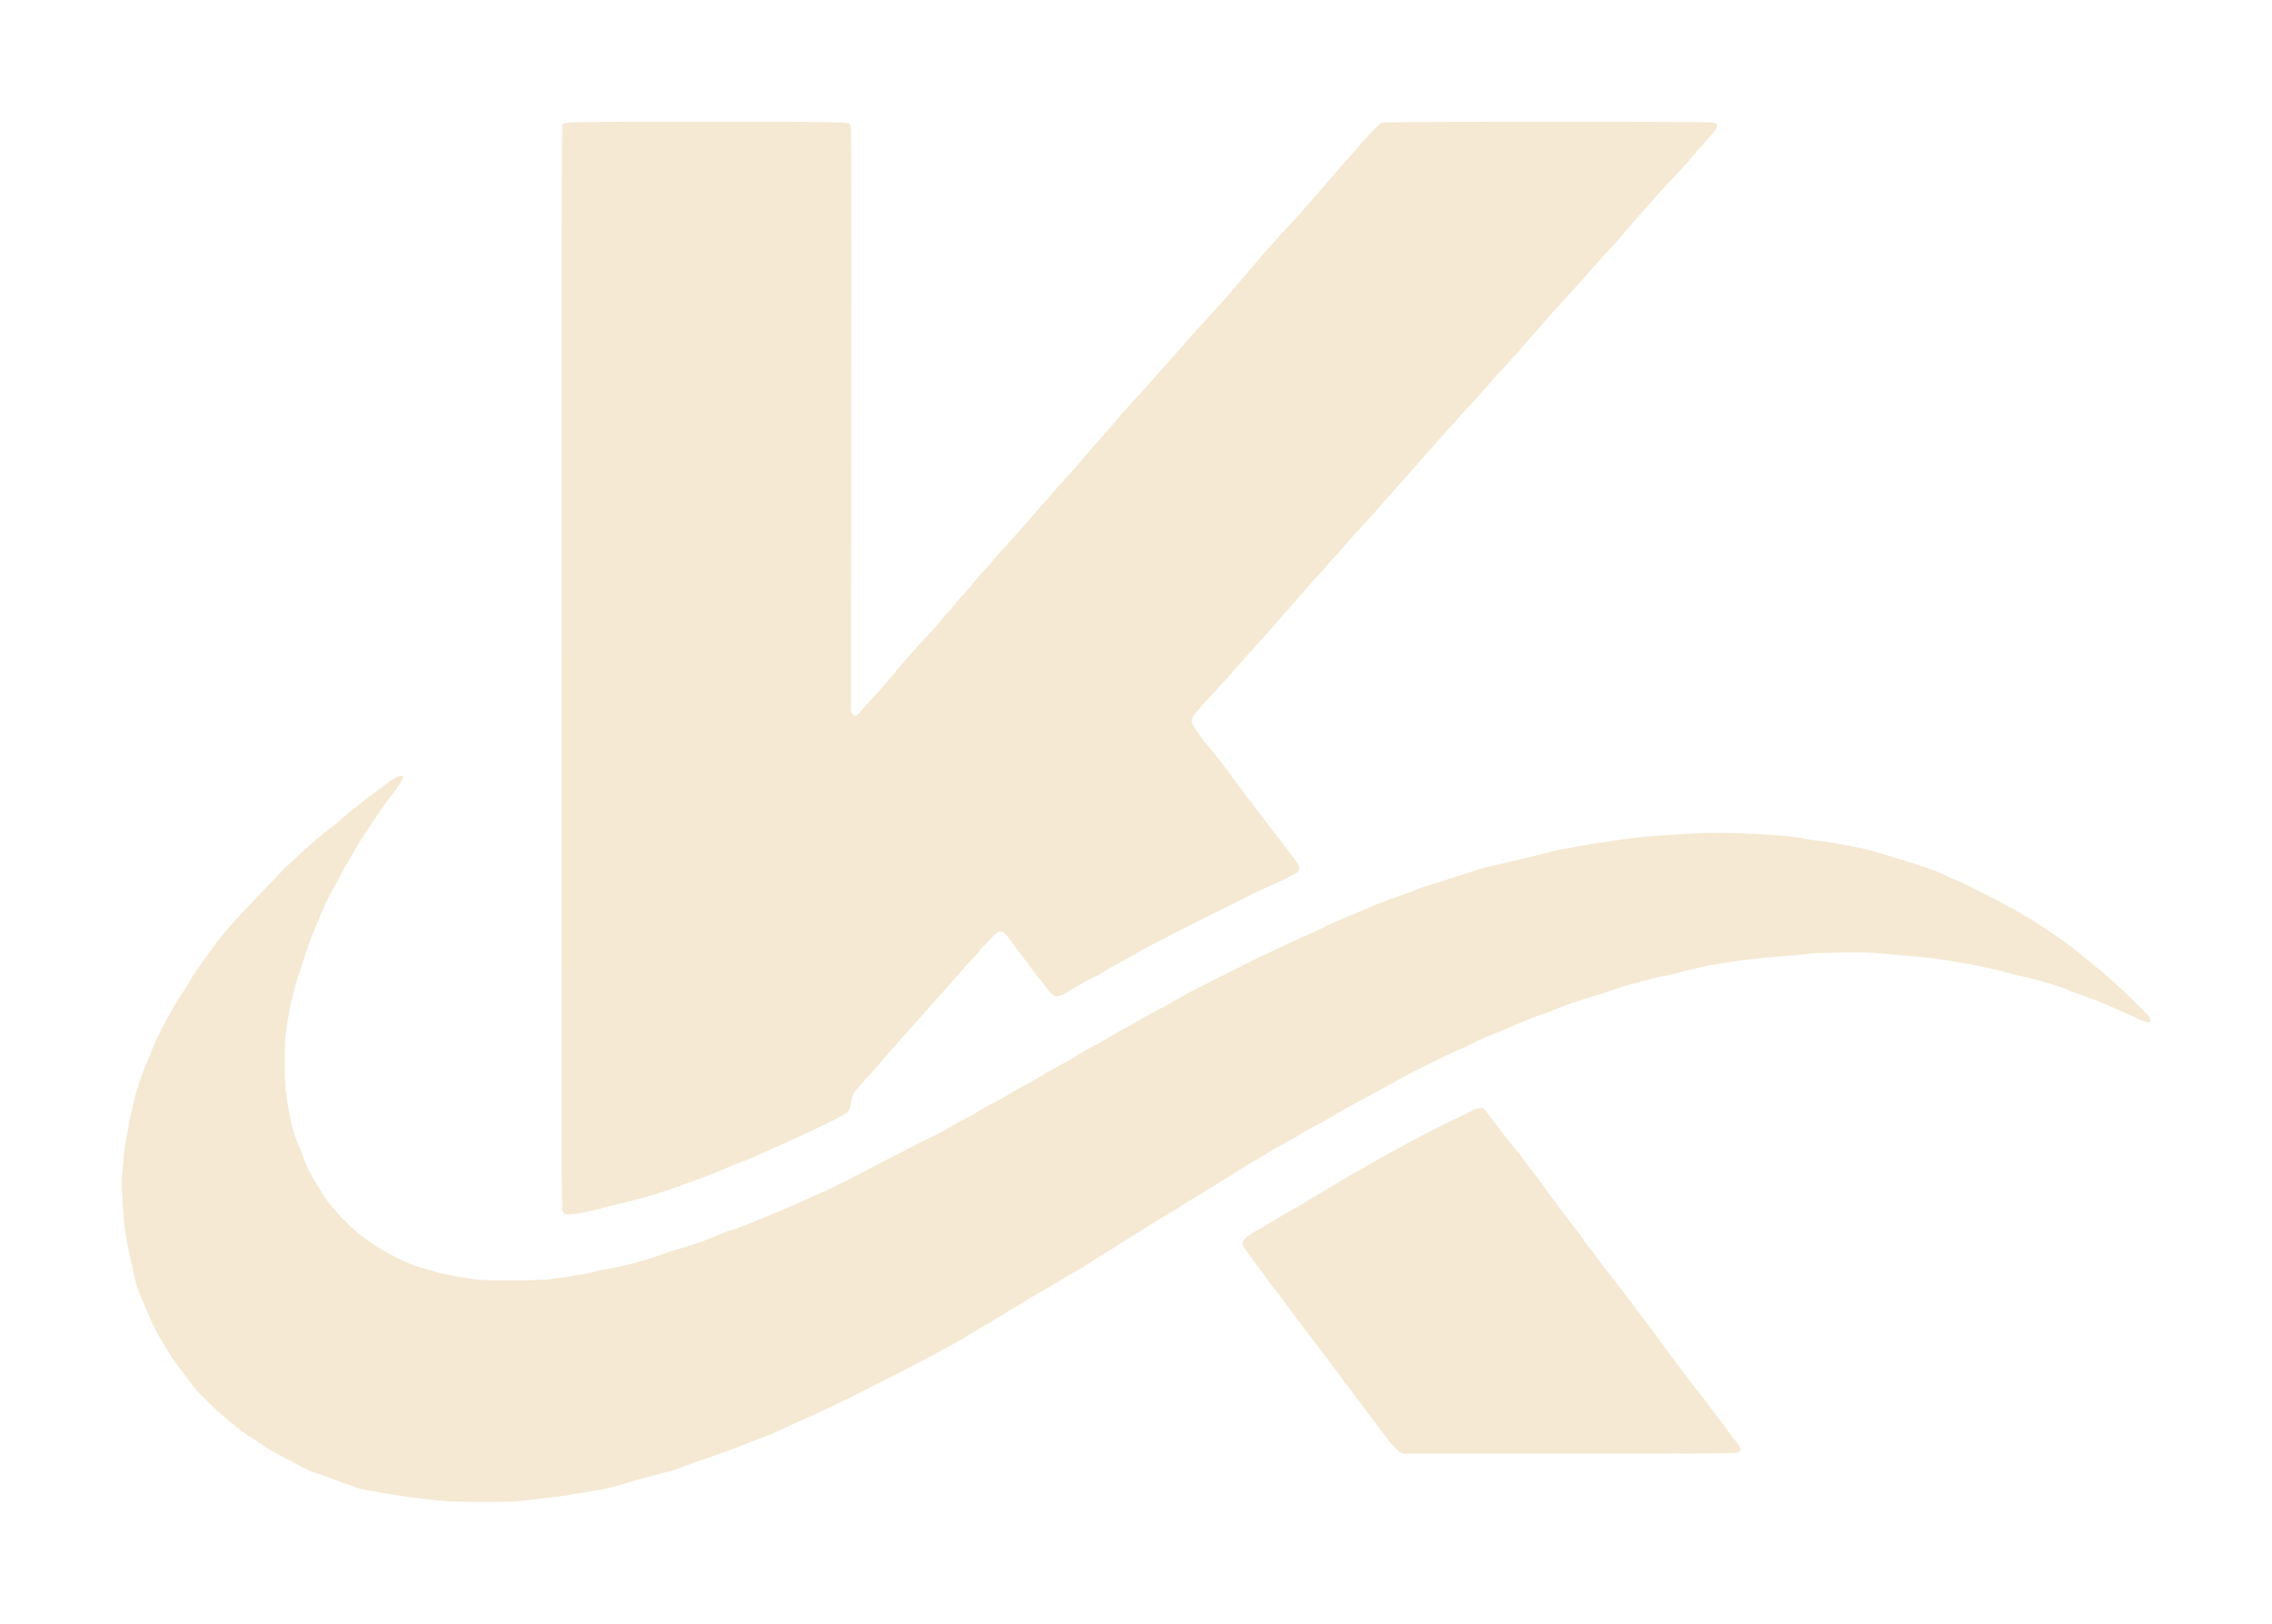
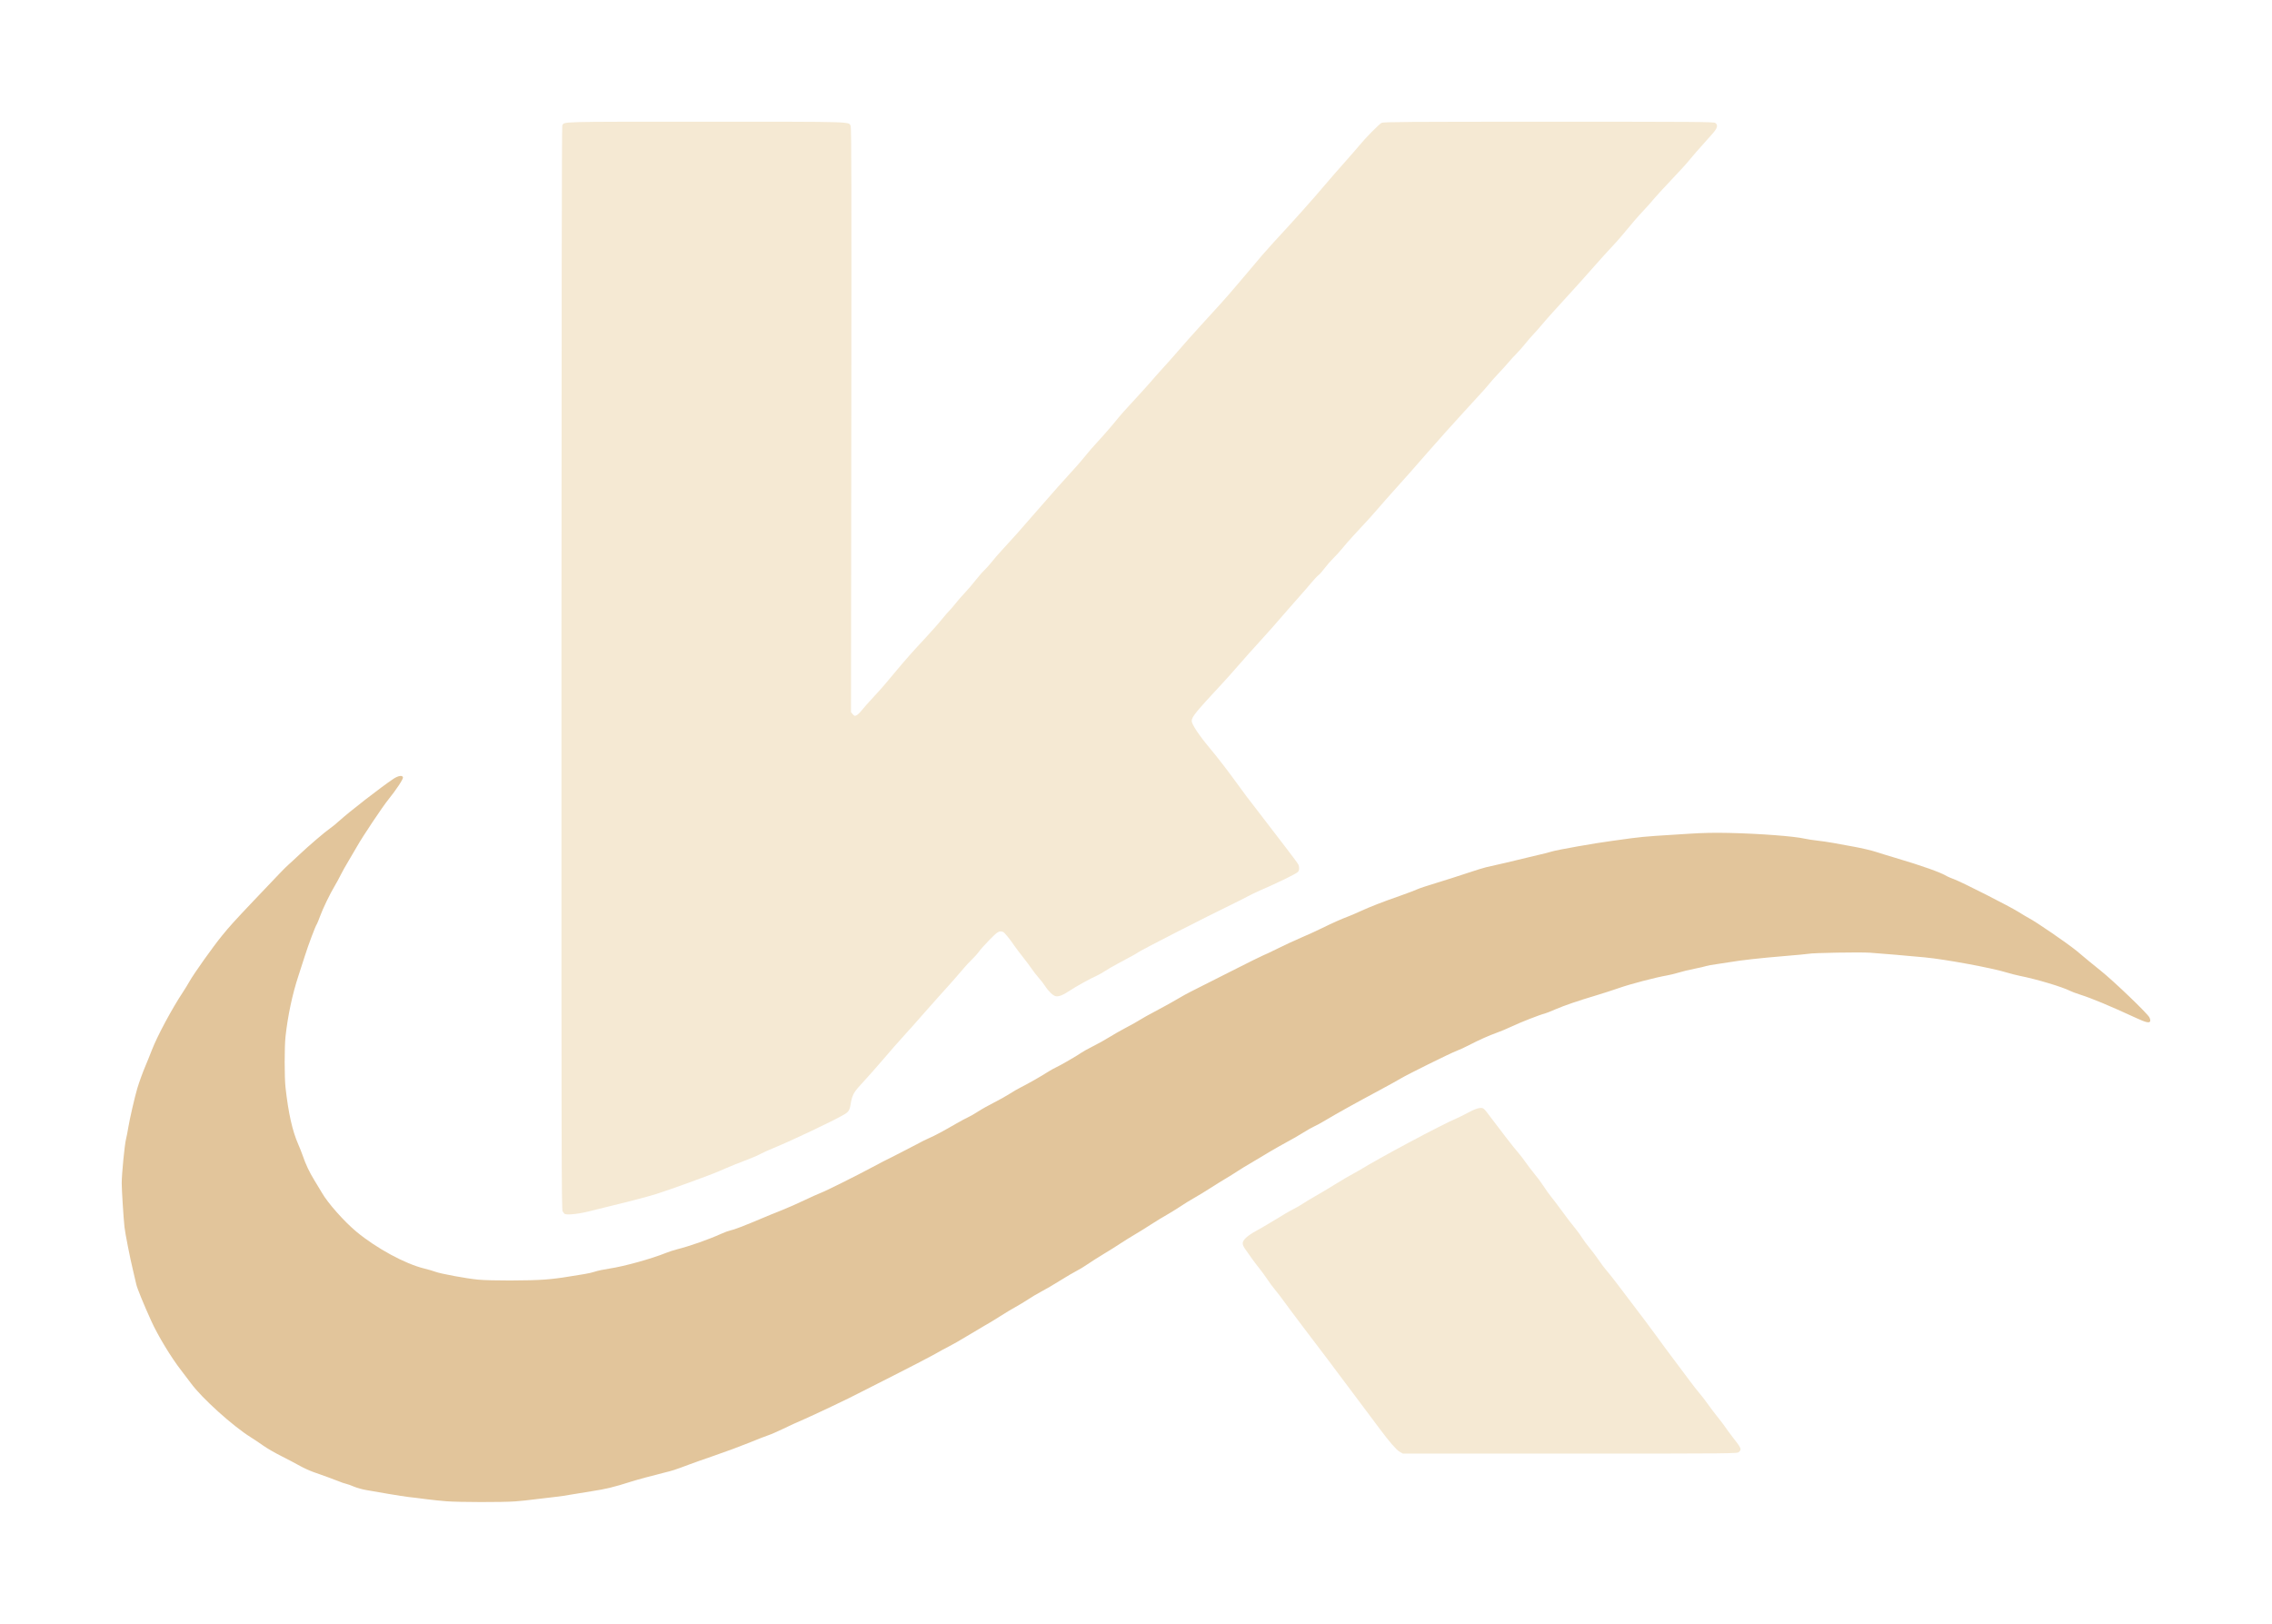
<svg xmlns="http://www.w3.org/2000/svg" viewBox="-35.27 -35.27 658.378 470.54">
  <g transform="translate(0 0) scale(1.8173)">
-     <path fill="#F5E9D3" fill-rule="evenodd" d="M61.25 229.98 C60.46 229.92 59.00 229.77 58.00 229.64 C57.00 229.50 55.79 229.36 55.31 229.31 C54.83 229.26 53.34 229.03 52.00 228.80 C50.66 228.56 49.07 228.29 48.48 228.19 C47.88 228.09 47.01 227.85 46.54 227.65 C46.07 227.44 45.49 227.24 45.25 227.19 C45.01 227.14 44.49 226.96 44.09 226.79 C43.69 226.63 42.90 226.33 42.34 226.13 C41.77 225.93 40.78 225.57 40.12 225.34 C39.47 225.11 38.49 224.66 37.94 224.35 C37.39 224.04 36.07 223.34 35.00 222.80 C33.93 222.27 32.63 221.51 32.10 221.13 C31.57 220.75 30.66 220.14 30.07 219.77 C27.23 218.00 22.29 213.55 20.56 211.19 C20.16 210.64 19.45 209.71 18.99 209.12 C17.41 207.10 15.28 203.59 14.22 201.25 C13.01 198.59 11.94 195.97 11.82 195.38 C11.77 195.13 11.54 194.15 11.31 193.19 C10.83 191.23 10.06 187.30 9.94 186.25 C9.79 184.86 9.50 180.31 9.50 179.27 C9.50 177.82 9.96 173.14 10.18 172.26 C10.28 171.88 10.45 171.00 10.56 170.31 C10.77 169.03 11.56 165.58 11.99 164.12 C12.27 163.18 12.89 161.48 13.31 160.50 C13.48 160.12 13.93 159.00 14.32 158.00 C15.20 155.73 17.55 151.37 19.25 148.81 C19.57 148.33 20.04 147.56 20.30 147.10 C20.98 145.88 24.05 141.56 25.47 139.82 C26.70 138.31 27.40 137.53 30.51 134.25 C34.85 129.68 35.48 129.02 36.06 128.50 C36.41 128.20 37.22 127.44 37.88 126.82 C39.28 125.49 41.95 123.21 42.75 122.66 C43.06 122.45 43.68 121.95 44.12 121.54 C45.81 120.01 50.83 116.12 52.83 114.78 C53.60 114.27 54.29 114.17 54.35 114.56 C54.39 114.84 53.25 116.56 52.02 118.08 C51.12 119.18 47.82 124.13 47.09 125.45 C46.83 125.92 46.22 126.96 45.74 127.75 C45.26 128.54 44.66 129.61 44.41 130.12 C44.15 130.64 43.73 131.42 43.47 131.85 C42.72 133.10 41.57 135.47 41.13 136.69 C40.90 137.31 40.67 137.87 40.62 137.94 C40.40 138.22 39.24 141.31 38.69 143.06 C38.36 144.09 37.91 145.50 37.68 146.19 C36.72 149.09 35.98 152.56 35.62 155.88 C35.44 157.51 35.44 162.42 35.62 164.00 C36.08 168.12 36.71 170.91 37.64 173.04 C37.86 173.53 38.16 174.30 38.32 174.75 C38.87 176.34 39.40 177.45 40.23 178.81 C40.70 179.57 41.23 180.45 41.42 180.78 C42.35 182.42 45.00 185.40 46.94 187.01 C50.13 189.65 54.70 192.13 57.75 192.87 C58.40 193.03 59.19 193.26 59.50 193.38 C60.33 193.70 64.45 194.46 66.31 194.64 C68.33 194.83 74.43 194.82 76.94 194.63 C77.97 194.56 79.60 194.36 80.56 194.19 C81.53 194.03 82.75 193.83 83.29 193.75 C83.83 193.67 84.59 193.49 84.98 193.36 C85.37 193.22 86.42 193.00 87.31 192.87 C89.63 192.52 93.96 191.32 96.31 190.37 C96.79 190.18 97.55 189.93 98.00 189.82 C100.12 189.28 102.98 188.28 105.12 187.32 C105.64 187.08 106.26 186.86 106.50 186.81 C107.12 186.69 108.76 186.06 111.69 184.82 C112.44 184.50 113.82 183.93 114.75 183.57 C115.68 183.20 117.28 182.50 118.31 182.00 C119.34 181.51 120.54 180.97 120.96 180.81 C121.81 180.49 126.62 178.09 129.19 176.71 C130.08 176.22 131.74 175.37 132.88 174.81 C134.01 174.24 135.52 173.46 136.23 173.08 C136.93 172.69 137.86 172.23 138.29 172.05 C139.10 171.71 140.64 170.88 142.62 169.73 C143.28 169.35 144.08 168.92 144.41 168.77 C144.74 168.63 145.47 168.21 146.04 167.84 C146.60 167.47 147.75 166.83 148.58 166.41 C149.42 165.99 150.54 165.36 151.08 165.01 C151.62 164.66 152.43 164.19 152.88 163.97 C154.03 163.39 156.17 162.18 157.13 161.55 C157.58 161.26 158.16 160.94 158.41 160.83 C158.97 160.60 162.04 158.82 162.56 158.43 C162.77 158.28 163.56 157.84 164.31 157.46 C165.07 157.09 166.25 156.43 166.94 156.00 C167.63 155.57 168.89 154.85 169.75 154.40 C170.61 153.95 171.54 153.43 171.82 153.24 C172.10 153.05 173.31 152.37 174.51 151.74 C175.71 151.11 177.22 150.27 177.88 149.87 C178.53 149.48 179.51 148.94 180.06 148.67 C180.61 148.40 183.35 147.02 186.14 145.60 C188.94 144.18 191.35 142.98 191.52 142.93 C191.68 142.88 192.71 142.40 193.81 141.85 C194.91 141.30 196.60 140.52 197.56 140.11 C198.53 139.70 199.99 139.03 200.81 138.63 C202.54 137.78 203.99 137.13 205.14 136.70 C205.58 136.53 206.42 136.17 207.00 135.90 C208.50 135.21 210.67 134.36 213.30 133.45 C214.55 133.01 215.79 132.54 216.07 132.40 C216.36 132.26 217.73 131.80 219.14 131.38 C220.54 130.95 222.76 130.25 224.06 129.81 C225.37 129.37 226.72 128.95 227.06 128.88 C228.33 128.61 232.10 127.73 233.50 127.37 C234.29 127.17 235.33 126.92 235.81 126.82 C236.29 126.72 237.05 126.52 237.50 126.38 C238.36 126.11 244.52 125.02 247.06 124.69 C247.89 124.58 249.32 124.38 250.25 124.25 C251.18 124.12 252.89 123.95 254.06 123.88 C255.23 123.81 257.62 123.66 259.38 123.54 C261.69 123.39 263.45 123.36 265.81 123.41 C270.71 123.52 276.22 123.94 277.85 124.32 C278.29 124.42 279.19 124.56 279.85 124.63 C280.52 124.70 281.65 124.87 282.38 125.00 C283.10 125.13 284.63 125.41 285.78 125.62 C286.93 125.83 288.48 126.19 289.22 126.43 C289.96 126.67 291.35 127.10 292.31 127.38 C296.57 128.64 299.58 129.71 300.56 130.32 C300.70 130.40 301.21 130.62 301.70 130.80 C302.97 131.27 310.60 135.15 311.94 136.00 C312.56 136.39 313.32 136.84 313.62 137.00 C314.72 137.56 319.69 140.97 321.19 142.19 C321.74 142.64 322.61 143.36 323.12 143.80 C323.64 144.23 324.52 144.95 325.09 145.40 C327.14 147.04 332.45 152.13 332.82 152.81 C332.94 153.04 333.00 153.31 332.95 153.44 C332.83 153.76 332.25 153.63 330.79 152.95 C326.40 150.93 323.67 149.79 321.69 149.16 C321.14 148.99 320.48 148.74 320.22 148.61 C318.92 147.95 314.87 146.74 312.12 146.19 C311.54 146.07 310.64 145.84 310.12 145.68 C307.78 144.95 300.36 143.57 296.99 143.25 C294.45 143.01 289.91 142.62 288.29 142.51 C286.69 142.40 279.12 142.53 278.49 142.68 C278.32 142.72 276.50 142.89 274.44 143.06 C270.92 143.35 267.58 143.72 266.00 144.00 C265.62 144.07 264.68 144.21 263.90 144.32 C263.12 144.42 262.34 144.57 262.17 144.63 C261.99 144.70 261.14 144.90 260.27 145.07 C259.40 145.24 258.26 145.52 257.73 145.69 C257.20 145.85 256.39 146.05 255.92 146.13 C254.21 146.42 250.02 147.51 248.25 148.14 C247.25 148.49 245.59 149.02 244.56 149.33 C241.71 150.18 239.49 150.94 238.08 151.55 C237.38 151.86 236.64 152.15 236.44 152.20 C235.65 152.39 232.51 153.62 231.19 154.25 C230.43 154.61 229.36 155.06 228.81 155.25 C227.55 155.70 225.91 156.43 224.35 157.24 C223.69 157.59 222.77 158.01 222.31 158.18 C221.30 158.56 214.48 161.94 213.44 162.57 C213.03 162.82 211.51 163.66 210.06 164.44 C206.14 166.54 203.39 168.07 201.49 169.20 C200.76 169.64 199.92 170.10 199.61 170.23 C199.31 170.36 198.53 170.80 197.88 171.21 C197.22 171.63 196.07 172.29 195.31 172.69 C194.56 173.10 193.43 173.73 192.81 174.10 C192.19 174.48 190.87 175.26 189.88 175.85 C188.88 176.43 187.75 177.12 187.37 177.38 C186.99 177.64 186.17 178.14 185.56 178.51 C184.94 178.87 183.82 179.57 183.06 180.06 C182.31 180.55 181.15 181.25 180.50 181.62 C179.85 181.98 178.85 182.60 178.28 182.99 C177.71 183.37 176.76 183.95 176.19 184.28 C175.61 184.60 174.47 185.30 173.66 185.82 C172.85 186.35 171.66 187.09 171.02 187.46 C170.38 187.83 169.37 188.47 168.77 188.86 C168.17 189.26 166.96 190.03 166.06 190.56 C165.17 191.10 164.02 191.83 163.50 192.19 C162.98 192.55 162.20 193.03 161.75 193.25 C161.31 193.47 160.13 194.17 159.13 194.79 C158.13 195.42 156.78 196.21 156.12 196.55 C155.47 196.89 154.52 197.46 154.00 197.81 C153.48 198.15 152.60 198.69 152.03 199.00 C151.46 199.31 150.31 200.00 149.47 200.54 C148.63 201.08 147.57 201.72 147.12 201.96 C146.68 202.21 145.41 202.96 144.31 203.63 C143.21 204.30 141.92 205.04 141.44 205.27 C140.96 205.51 139.96 206.05 139.22 206.48 C138.49 206.90 135.51 208.45 132.60 209.92 C129.69 211.39 127.14 212.68 126.94 212.79 C126.01 213.31 119.89 216.22 118.31 216.90 C117.35 217.31 115.83 218.00 114.94 218.44 C114.04 218.87 113.02 219.32 112.67 219.43 C112.31 219.54 110.91 220.09 109.54 220.65 C108.18 221.20 105.71 222.12 104.06 222.68 C102.41 223.25 100.53 223.91 99.88 224.16 C97.73 224.97 97.33 225.10 96.00 225.42 C94.16 225.88 91.66 226.55 90.73 226.85 C88.00 227.72 86.72 228.03 84.44 228.38 C83.06 228.59 81.54 228.84 81.06 228.93 C80.58 229.03 79.40 229.20 78.44 229.31 C77.47 229.41 76.06 229.58 75.30 229.68 C74.53 229.79 73.16 229.93 72.24 230.00 C70.28 230.15 63.33 230.14 61.25 229.98 Z M213.28 222.09 C212.79 221.83 211.62 220.48 210.16 218.52 C209.87 218.13 209.38 217.47 209.07 217.06 C208.76 216.65 208.15 215.84 207.72 215.26 C207.29 214.69 206.45 213.56 205.85 212.76 C205.25 211.97 204.52 210.99 204.22 210.59 C203.07 209.03 201.41 206.83 198.06 202.43 C196.62 200.53 195.14 198.55 194.77 198.03 C194.41 197.51 193.81 196.74 193.45 196.31 C193.09 195.89 192.52 195.12 192.19 194.61 C191.85 194.10 191.26 193.29 190.87 192.81 C190.49 192.33 189.93 191.60 189.65 191.19 C189.36 190.78 188.93 190.16 188.69 189.83 C188.07 188.98 188.10 188.60 188.81 187.93 C189.12 187.64 189.79 187.19 190.28 186.93 C190.78 186.67 192.14 185.87 193.31 185.16 C194.47 184.44 195.82 183.65 196.31 183.41 C196.79 183.17 197.50 182.76 197.88 182.50 C198.25 182.25 199.10 181.74 199.75 181.37 C200.40 181.01 201.87 180.13 203.02 179.42 C204.16 178.72 205.39 177.99 205.76 177.81 C206.13 177.62 206.62 177.34 206.87 177.19 C209.76 175.38 219.94 169.94 222.38 168.91 C222.82 168.72 223.69 168.29 224.31 167.95 C225.04 167.56 225.64 167.32 226.01 167.28 C226.65 167.22 226.64 167.21 227.90 168.90 C229.57 171.13 231.44 173.54 232.06 174.25 C232.46 174.70 233.04 175.46 233.37 175.94 C233.70 176.42 234.32 177.23 234.75 177.75 C235.19 178.27 235.84 179.14 236.20 179.70 C236.56 180.26 237.10 181.02 237.40 181.39 C237.70 181.76 238.28 182.51 238.68 183.06 C239.80 184.60 240.87 186.00 241.45 186.69 C241.73 187.03 242.16 187.62 242.39 188.00 C242.62 188.37 243.14 189.08 243.54 189.56 C243.95 190.04 244.60 190.92 245.00 191.50 C245.39 192.08 245.96 192.84 246.27 193.19 C246.57 193.53 247.40 194.57 248.10 195.50 C250.75 199.00 251.38 199.84 252.21 200.92 C252.68 201.53 253.46 202.58 253.94 203.25 C254.42 203.93 255.17 204.95 255.60 205.52 C256.69 206.97 258.05 208.79 259.41 210.61 C260.04 211.46 260.83 212.48 261.17 212.86 C261.50 213.25 262.09 214.01 262.47 214.56 C262.86 215.11 263.52 215.98 263.94 216.50 C264.36 217.02 264.90 217.72 265.13 218.06 C265.36 218.41 265.89 219.13 266.30 219.66 C267.80 221.58 267.83 221.67 267.38 222.12 C267.13 222.37 266.96 222.38 240.46 222.38 L213.79 222.38 L213.28 222.09 Z M80.15 184.17 C80.07 184.13 79.91 183.93 79.80 183.73 C79.63 183.39 79.61 174.82 79.62 97.10 C79.63 40.77 79.67 10.77 79.75 10.62 C80.11 9.96 78.63 10.00 102.59 10.00 C126.81 10.00 125.42 9.96 125.74 10.72 C125.86 11.02 125.88 20.78 125.84 57.63 L125.79 104.16 L126.07 104.48 C126.31 104.77 126.38 104.79 126.66 104.66 C126.84 104.58 127.21 104.23 127.49 103.87 C127.77 103.52 128.55 102.63 129.23 101.90 C129.92 101.16 130.72 100.27 131.02 99.92 C131.32 99.56 132.07 98.66 132.69 97.93 C134.64 95.60 135.51 94.62 137.48 92.51 C138.53 91.38 139.80 89.95 140.30 89.32 C140.80 88.70 141.34 88.08 141.50 87.94 C141.65 87.80 142.06 87.32 142.41 86.88 C142.76 86.43 143.45 85.64 143.94 85.12 C144.43 84.61 145.20 83.71 145.65 83.12 C146.11 82.54 146.71 81.84 147.00 81.57 C147.29 81.30 147.84 80.68 148.23 80.20 C148.61 79.71 149.32 78.89 149.81 78.37 C151.47 76.58 152.83 75.06 155.37 72.12 C157.80 69.32 160.06 66.78 161.69 65.01 C162.10 64.56 162.80 63.74 163.24 63.19 C163.68 62.64 164.44 61.76 164.93 61.24 C165.97 60.12 167.55 58.31 168.48 57.14 C168.85 56.69 169.61 55.83 170.17 55.24 C171.20 54.15 173.62 51.47 174.38 50.56 C174.62 50.29 175.17 49.67 175.62 49.18 C176.07 48.70 177.14 47.49 178.00 46.50 C178.85 45.50 180.40 43.77 181.43 42.64 C184.42 39.38 185.52 38.16 186.16 37.40 C186.49 37.01 187.16 36.22 187.66 35.65 C188.16 35.07 188.93 34.16 189.38 33.62 C190.68 32.04 192.12 30.39 193.12 29.30 C196.56 25.59 199.39 22.42 201.33 20.12 C202.23 19.06 203.69 17.38 204.58 16.39 C205.46 15.40 206.49 14.22 206.86 13.77 C207.77 12.64 209.98 10.40 210.40 10.18 C210.69 10.03 214.48 10.00 237.03 10.00 C260.62 10.00 263.35 10.02 263.60 10.19 C264.08 10.53 263.96 11.00 263.16 11.91 C260.80 14.54 259.87 15.61 259.31 16.31 C258.96 16.75 257.69 18.13 256.49 19.39 C255.29 20.66 254.06 22.00 253.75 22.38 C253.45 22.75 252.78 23.51 252.26 24.06 C251.31 25.06 250.14 26.42 248.65 28.23 C248.21 28.76 247.50 29.55 247.07 30.00 C246.63 30.45 245.39 31.83 244.29 33.07 C243.20 34.32 241.64 36.06 240.81 36.96 C238.59 39.37 236.38 41.83 235.80 42.55 C235.51 42.90 234.98 43.50 234.62 43.88 C234.26 44.25 233.65 44.96 233.27 45.44 C232.88 45.92 232.28 46.61 231.92 46.97 C231.56 47.32 230.97 47.97 230.61 48.40 C230.24 48.83 229.49 49.67 228.93 50.25 C228.38 50.83 227.71 51.59 227.44 51.94 C227.17 52.28 226.50 53.04 225.94 53.63 C225.39 54.22 224.28 55.43 223.48 56.32 C222.68 57.21 221.33 58.70 220.49 59.62 C219.65 60.55 218.31 62.07 217.51 62.99 C215.65 65.13 214.19 66.79 212.31 68.87 C211.49 69.78 210.42 70.99 209.94 71.56 C209.10 72.55 208.27 73.46 205.87 76.04 C205.29 76.67 204.49 77.58 204.11 78.06 C203.72 78.54 203.08 79.25 202.69 79.62 C202.30 80.00 201.67 80.72 201.30 81.21 C200.93 81.71 200.50 82.20 200.33 82.31 C200.17 82.42 199.65 82.97 199.18 83.53 C198.71 84.10 197.89 85.04 197.37 85.62 C196.84 86.21 196.00 87.17 195.49 87.76 C193.50 90.07 192.13 91.62 190.69 93.19 C189.86 94.09 188.48 95.64 187.62 96.63 C186.77 97.62 185.61 98.91 185.06 99.50 C180.68 104.22 180.12 104.90 180.12 105.57 C180.12 106.09 181.30 107.86 182.99 109.88 C184.21 111.33 185.81 113.41 187.19 115.31 C188.40 116.99 189.51 118.47 190.32 119.48 C190.73 120.01 191.56 121.08 192.16 121.88 C192.75 122.67 194.09 124.41 195.13 125.75 C196.17 127.09 197.07 128.32 197.14 128.48 C197.32 128.93 197.27 129.44 197.03 129.65 C196.63 130.00 193.77 131.39 191.06 132.56 C190.38 132.86 189.47 133.29 189.06 133.52 C188.64 133.75 187.67 134.25 186.89 134.62 C182.46 136.77 172.16 142.03 171.56 142.46 C171.18 142.72 170.68 143.00 168.38 144.22 C167.65 144.61 166.73 145.14 166.33 145.41 C165.93 145.68 165.29 146.04 164.90 146.21 C163.96 146.63 161.62 147.92 160.71 148.53 C159.65 149.25 158.93 149.54 158.45 149.45 C158.01 149.37 157.26 148.65 156.72 147.80 C156.55 147.52 156.11 146.96 155.75 146.55 C155.39 146.15 154.87 145.47 154.59 145.06 C154.32 144.65 153.68 143.81 153.19 143.19 C152.70 142.57 152.10 141.78 151.87 141.44 C151.18 140.41 150.26 139.28 150.05 139.20 C149.44 138.97 149.19 139.11 147.86 140.47 C147.13 141.21 146.37 142.07 146.16 142.38 C145.94 142.68 145.47 143.22 145.10 143.56 C144.73 143.91 144.13 144.55 143.76 145.00 C143.11 145.79 141.08 148.09 139.56 149.75 C139.15 150.20 138.05 151.44 137.12 152.50 C136.20 153.56 135.07 154.83 134.62 155.31 C133.67 156.35 131.63 158.66 130.86 159.59 C130.20 160.38 128.23 162.60 127.15 163.77 C126.23 164.77 125.94 165.35 125.75 166.56 C125.58 167.65 125.42 167.90 124.59 168.37 C122.84 169.38 116.39 172.44 113.50 173.63 C112.64 173.98 111.66 174.43 111.31 174.62 C110.97 174.81 110.29 175.11 109.81 175.29 C108.38 175.82 106.28 176.67 104.75 177.35 C103.47 177.92 96.64 180.40 94.69 181.00 C93.34 181.42 89.85 182.33 87.81 182.81 C86.71 183.07 85.22 183.44 84.50 183.63 C82.65 184.13 80.67 184.37 80.15 184.17 Z" transform="translate(-9.5 -9.99953)" />
+     <path fill="#F5E9D3" fill-rule="evenodd" d="M213.28 222.09 C212.79 221.83 211.62 220.48 210.16 218.52 C209.87 218.13 209.38 217.47 209.07 217.06 C208.76 216.65 208.15 215.84 207.72 215.26 C207.29 214.69 206.45 213.56 205.85 212.76 C205.25 211.97 204.52 210.99 204.22 210.59 C203.07 209.03 201.41 206.83 198.06 202.43 C196.62 200.53 195.14 198.55 194.77 198.03 C194.41 197.51 193.81 196.74 193.45 196.31 C193.09 195.89 192.52 195.12 192.19 194.61 C191.85 194.10 191.26 193.29 190.87 192.81 C190.49 192.33 189.93 191.60 189.65 191.19 C189.36 190.78 188.93 190.16 188.69 189.83 C188.07 188.98 188.10 188.60 188.81 187.93 C189.12 187.64 189.79 187.19 190.28 186.93 C190.78 186.67 192.14 185.87 193.31 185.16 C194.47 184.44 195.82 183.65 196.31 183.41 C196.79 183.17 197.50 182.76 197.88 182.50 C198.25 182.25 199.10 181.74 199.75 181.37 C200.40 181.01 201.87 180.13 203.02 179.42 C204.16 178.72 205.39 177.99 205.76 177.81 C206.13 177.62 206.62 177.34 206.87 177.19 C209.76 175.38 219.94 169.94 222.38 168.91 C222.82 168.72 223.69 168.29 224.31 167.95 C225.04 167.56 225.64 167.32 226.01 167.28 C226.65 167.22 226.64 167.21 227.90 168.90 C229.57 171.13 231.44 173.54 232.06 174.25 C232.46 174.70 233.04 175.46 233.37 175.94 C233.70 176.42 234.32 177.23 234.75 177.75 C235.19 178.27 235.84 179.14 236.20 179.70 C236.56 180.26 237.10 181.02 237.40 181.39 C237.70 181.76 238.28 182.51 238.68 183.06 C239.80 184.60 240.87 186.00 241.45 186.69 C241.73 187.03 242.16 187.62 242.39 188.00 C242.62 188.37 243.14 189.08 243.54 189.56 C243.95 190.04 244.60 190.92 245.00 191.50 C245.39 192.08 245.96 192.84 246.27 193.19 C246.57 193.53 247.40 194.57 248.10 195.50 C250.75 199.00 251.38 199.84 252.21 200.92 C252.68 201.53 253.46 202.58 253.94 203.25 C254.42 203.93 255.17 204.95 255.60 205.52 C256.69 206.97 258.05 208.79 259.41 210.61 C260.04 211.46 260.83 212.48 261.17 212.86 C261.50 213.25 262.09 214.01 262.47 214.56 C262.86 215.11 263.52 215.98 263.94 216.50 C264.36 217.02 264.90 217.72 265.13 218.06 C265.36 218.41 265.89 219.13 266.30 219.66 C267.80 221.58 267.83 221.67 267.38 222.12 C267.13 222.37 266.96 222.38 240.46 222.38 L213.79 222.38 L213.28 222.09 Z M80.15 184.17 C80.07 184.13 79.91 183.93 79.80 183.73 C79.63 183.39 79.61 174.82 79.62 97.10 C79.63 40.77 79.67 10.77 79.75 10.62 C80.11 9.96 78.63 10.00 102.59 10.00 C126.81 10.00 125.42 9.96 125.74 10.72 C125.86 11.02 125.88 20.78 125.84 57.63 L125.79 104.16 L126.07 104.48 C126.31 104.77 126.38 104.79 126.66 104.66 C126.84 104.58 127.21 104.23 127.49 103.87 C127.77 103.52 128.55 102.63 129.23 101.90 C129.92 101.16 130.72 100.27 131.02 99.92 C131.32 99.56 132.07 98.66 132.69 97.93 C134.64 95.60 135.51 94.62 137.48 92.51 C138.53 91.38 139.80 89.95 140.30 89.32 C140.80 88.70 141.34 88.08 141.50 87.94 C141.65 87.80 142.06 87.32 142.41 86.88 C142.76 86.43 143.45 85.64 143.94 85.12 C144.43 84.61 145.20 83.71 145.65 83.12 C146.11 82.54 146.71 81.84 147.00 81.57 C147.29 81.30 147.84 80.68 148.23 80.20 C148.61 79.71 149.32 78.89 149.81 78.37 C151.47 76.58 152.83 75.06 155.37 72.12 C157.80 69.32 160.06 66.78 161.69 65.01 C162.10 64.56 162.80 63.74 163.24 63.19 C163.68 62.64 164.44 61.76 164.93 61.24 C165.97 60.12 167.55 58.31 168.48 57.14 C168.85 56.69 169.61 55.83 170.17 55.24 C171.20 54.15 173.62 51.47 174.38 50.56 C174.62 50.29 175.17 49.67 175.62 49.18 C176.07 48.70 177.14 47.49 178.00 46.50 C178.85 45.50 180.40 43.77 181.43 42.64 C184.42 39.38 185.52 38.16 186.16 37.40 C186.49 37.01 187.16 36.22 187.66 35.65 C188.16 35.07 188.93 34.16 189.38 33.62 C190.68 32.04 192.12 30.39 193.12 29.30 C196.56 25.59 199.39 22.42 201.33 20.12 C202.23 19.06 203.69 17.38 204.58 16.39 C205.46 15.40 206.49 14.22 206.86 13.77 C207.77 12.64 209.98 10.40 210.40 10.18 C210.69 10.03 214.48 10.00 237.03 10.00 C260.62 10.00 263.35 10.02 263.60 10.19 C264.08 10.53 263.96 11.00 263.16 11.91 C260.80 14.54 259.87 15.61 259.31 16.31 C258.96 16.75 257.69 18.13 256.49 19.39 C255.29 20.66 254.06 22.00 253.75 22.38 C253.45 22.75 252.78 23.51 252.26 24.06 C251.31 25.06 250.14 26.42 248.65 28.23 C248.21 28.76 247.50 29.55 247.07 30.00 C246.63 30.45 245.39 31.83 244.29 33.07 C243.20 34.32 241.64 36.06 240.81 36.96 C238.59 39.37 236.38 41.83 235.80 42.55 C235.51 42.90 234.98 43.50 234.62 43.88 C234.26 44.25 233.65 44.96 233.27 45.44 C232.88 45.92 232.28 46.61 231.92 46.97 C231.56 47.32 230.97 47.97 230.61 48.40 C230.24 48.83 229.49 49.67 228.93 50.25 C228.38 50.83 227.71 51.59 227.44 51.94 C227.17 52.28 226.50 53.04 225.94 53.63 C225.39 54.22 224.28 55.43 223.48 56.32 C222.68 57.21 221.33 58.70 220.49 59.62 C219.65 60.55 218.31 62.07 217.51 62.99 C215.65 65.13 214.19 66.79 212.31 68.87 C211.49 69.78 210.42 70.99 209.94 71.56 C209.10 72.55 208.27 73.46 205.87 76.04 C205.29 76.67 204.49 77.58 204.11 78.06 C203.72 78.54 203.08 79.25 202.69 79.62 C202.30 80.00 201.67 80.72 201.30 81.21 C200.93 81.71 200.50 82.20 200.33 82.31 C200.17 82.42 199.65 82.97 199.18 83.53 C198.71 84.10 197.89 85.04 197.37 85.62 C196.84 86.21 196.00 87.17 195.49 87.76 C193.50 90.07 192.13 91.62 190.69 93.19 C189.86 94.09 188.48 95.64 187.62 96.63 C186.77 97.62 185.61 98.91 185.06 99.50 C180.68 104.22 180.12 104.90 180.12 105.57 C180.12 106.09 181.30 107.86 182.99 109.88 C184.21 111.33 185.81 113.41 187.19 115.31 C188.40 116.99 189.51 118.47 190.32 119.48 C190.73 120.01 191.56 121.08 192.16 121.88 C192.75 122.67 194.09 124.41 195.13 125.75 C196.17 127.09 197.07 128.32 197.14 128.48 C197.32 128.93 197.27 129.44 197.03 129.65 C196.63 130.00 193.77 131.39 191.06 132.56 C190.38 132.86 189.47 133.29 189.06 133.52 C188.64 133.75 187.67 134.25 186.89 134.62 C182.46 136.77 172.16 142.03 171.56 142.46 C171.18 142.72 170.68 143.00 168.38 144.22 C167.65 144.61 166.73 145.14 166.33 145.41 C165.93 145.68 165.29 146.04 164.90 146.21 C163.96 146.63 161.62 147.92 160.71 148.53 C159.65 149.25 158.93 149.54 158.45 149.45 C158.01 149.37 157.26 148.65 156.72 147.80 C156.55 147.52 156.11 146.96 155.75 146.55 C155.39 146.15 154.87 145.47 154.59 145.06 C154.32 144.65 153.68 143.81 153.19 143.19 C152.70 142.57 152.10 141.78 151.87 141.44 C151.18 140.41 150.26 139.28 150.05 139.20 C149.44 138.97 149.19 139.11 147.86 140.47 C147.13 141.21 146.37 142.07 146.16 142.38 C145.94 142.68 145.47 143.22 145.10 143.56 C144.73 143.91 144.13 144.55 143.76 145.00 C143.11 145.79 141.08 148.09 139.56 149.75 C139.15 150.20 138.05 151.44 137.12 152.50 C136.20 153.56 135.07 154.83 134.62 155.31 C133.67 156.35 131.63 158.66 130.86 159.59 C130.20 160.38 128.23 162.60 127.15 163.77 C126.23 164.77 125.94 165.35 125.75 166.56 C125.58 167.65 125.42 167.90 124.59 168.37 C122.84 169.38 116.39 172.44 113.50 173.63 C112.64 173.98 111.66 174.43 111.31 174.62 C110.97 174.81 110.29 175.11 109.81 175.29 C108.38 175.82 106.28 176.67 104.75 177.35 C103.47 177.92 96.64 180.40 94.69 181.00 C93.34 181.42 89.85 182.33 87.81 182.81 C86.71 183.07 85.22 183.44 84.50 183.63 C82.65 184.13 80.67 184.37 80.15 184.17 Z" transform="translate(-9.5 -9.99953)" />
+     <path fill="#E2C59B" fill-rule="evenodd" d="M61.25 229.98 C60.46 229.92 59.00 229.77 58.00 229.64 C57.00 229.50 55.79 229.36 55.31 229.31 C54.83 229.26 53.34 229.03 52.00 228.80 C50.66 228.56 49.07 228.29 48.48 228.19 C47.88 228.09 47.01 227.85 46.54 227.65 C46.07 227.44 45.49 227.24 45.25 227.19 C45.01 227.14 44.49 226.96 44.09 226.79 C43.69 226.63 42.90 226.33 42.34 226.13 C41.77 225.93 40.78 225.57 40.12 225.34 C39.47 225.11 38.49 224.66 37.94 224.35 C37.39 224.04 36.07 223.34 35.00 222.80 C33.93 222.27 32.63 221.51 32.10 221.13 C31.57 220.75 30.66 220.14 30.07 219.77 C27.23 218.00 22.29 213.55 20.56 211.19 C20.16 210.64 19.45 209.71 18.99 209.12 C17.41 207.10 15.28 203.59 14.22 201.25 C13.01 198.59 11.94 195.97 11.82 195.38 C11.77 195.13 11.54 194.15 11.31 193.19 C10.83 191.23 10.06 187.30 9.94 186.25 C9.79 184.86 9.50 180.31 9.50 179.27 C9.50 177.82 9.96 173.14 10.18 172.26 C10.28 171.88 10.45 171.00 10.56 170.31 C10.77 169.03 11.56 165.58 11.99 164.12 C12.27 163.18 12.89 161.48 13.31 160.50 C13.48 160.12 13.93 159.00 14.32 158.00 C15.20 155.73 17.55 151.37 19.25 148.81 C19.57 148.33 20.04 147.56 20.30 147.10 C20.98 145.88 24.05 141.56 25.47 139.82 C26.70 138.31 27.40 137.53 30.51 134.25 C34.85 129.68 35.48 129.02 36.06 128.50 C36.41 128.20 37.22 127.44 37.88 126.82 C39.28 125.49 41.95 123.21 42.75 122.66 C43.06 122.45 43.68 121.95 44.12 121.54 C45.81 120.01 50.83 116.12 52.83 114.78 C53.60 114.27 54.29 114.17 54.35 114.56 C54.39 114.84 53.25 116.56 52.02 118.08 C51.12 119.18 47.82 124.13 47.09 125.45 C46.83 125.92 46.22 126.96 45.74 127.75 C45.26 128.54 44.66 129.61 44.41 130.12 C44.15 130.64 43.73 131.42 43.47 131.85 C42.72 133.10 41.57 135.47 41.13 136.69 C40.90 137.31 40.67 137.87 40.62 137.94 C40.40 138.22 39.24 141.31 38.69 143.06 C38.36 144.09 37.91 145.50 37.68 146.19 C36.72 149.09 35.98 152.56 35.62 155.88 C35.44 157.51 35.44 162.42 35.62 164.00 C36.08 168.12 36.71 170.91 37.64 173.04 C37.86 173.53 38.16 174.30 38.32 174.75 C38.87 176.34 39.40 177.45 40.23 178.81 C40.70 179.57 41.23 180.45 41.42 180.78 C42.35 182.42 45.00 185.40 46.94 187.01 C50.13 189.65 54.70 192.13 57.75 192.87 C58.40 193.03 59.19 193.26 59.50 193.38 C60.33 193.70 64.45 194.46 66.31 194.64 C68.33 194.83 74.43 194.82 76.94 194.63 C77.97 194.56 79.60 194.36 80.56 194.19 C81.53 194.03 82.75 193.83 83.29 193.75 C83.83 193.67 84.59 193.49 84.98 193.36 C85.37 193.22 86.42 193.00 87.31 192.87 C89.63 192.52 93.96 191.32 96.31 190.37 C96.79 190.18 97.55 189.93 98.00 189.82 C100.12 189.28 102.98 188.28 105.12 187.32 C105.64 187.08 106.26 186.86 106.50 186.81 C107.12 186.69 108.76 186.06 111.69 184.82 C112.44 184.50 113.82 183.93 114.75 183.57 C115.68 183.20 117.28 182.50 118.31 182.00 C119.34 181.51 120.54 180.97 120.96 180.81 C121.81 180.49 126.62 178.09 129.19 176.71 C130.08 176.22 131.74 175.37 132.88 174.81 C134.01 174.24 135.52 173.46 136.23 173.08 C136.93 172.69 137.86 172.23 138.29 172.05 C139.10 171.71 140.64 170.88 142.62 169.73 C143.28 169.35 144.08 168.92 144.41 168.77 C144.74 168.63 145.47 168.21 146.04 167.84 C146.60 167.47 147.75 166.83 148.58 166.41 C149.42 165.99 150.54 165.36 151.08 165.01 C151.62 164.66 152.43 164.19 152.88 163.97 C154.03 163.39 156.17 162.18 157.13 161.55 C157.58 161.26 158.16 160.94 158.41 160.83 C158.97 160.60 162.04 158.82 162.56 158.43 C162.77 158.28 163.56 157.84 164.31 157.46 C165.07 157.09 166.25 156.43 166.94 156.00 C167.63 155.57 168.89 154.85 169.75 154.40 C170.61 153.95 171.54 153.43 171.82 153.24 C172.10 153.05 173.31 152.37 174.51 151.74 C175.71 151.11 177.22 150.27 177.88 149.87 C178.53 149.48 179.51 148.94 180.06 148.67 C180.61 148.40 183.35 147.02 186.14 145.60 C188.94 144.18 191.35 142.98 191.52 142.93 C191.68 142.88 192.71 142.40 193.81 141.85 C194.91 141.30 196.60 140.52 197.56 140.11 C198.53 139.70 199.99 139.03 200.81 138.63 C202.54 137.78 203.99 137.13 205.14 136.70 C205.58 136.53 206.42 136.17 207.00 135.90 C208.50 135.21 210.67 134.36 213.30 133.45 C214.55 133.01 215.79 132.54 216.07 132.40 C216.36 132.26 217.73 131.80 219.14 131.38 C220.54 130.95 222.76 130.25 224.06 129.81 C225.37 129.37 226.72 128.95 227.06 128.88 C228.33 128.61 232.10 127.73 233.50 127.37 C234.29 127.17 235.33 126.92 235.81 126.82 C236.29 126.72 237.05 126.52 237.50 126.38 C238.36 126.11 244.52 125.02 247.06 124.69 C247.89 124.58 249.32 124.38 250.25 124.25 C251.18 124.12 252.89 123.95 254.06 123.88 C255.23 123.81 257.62 123.66 259.38 123.54 C261.69 123.39 263.45 123.36 265.81 123.41 C270.71 123.52 276.22 123.94 277.85 124.32 C278.29 124.42 279.19 124.56 279.85 124.63 C280.52 124.70 281.65 124.87 282.38 125.00 C283.10 125.13 284.63 125.41 285.78 125.62 C286.93 125.83 288.48 126.19 289.22 126.43 C289.96 126.67 291.35 127.10 292.31 127.38 C296.57 128.64 299.58 129.71 300.56 130.32 C300.70 130.40 301.21 130.62 301.70 130.80 C302.97 131.27 310.60 135.15 311.94 136.00 C312.56 136.39 313.32 136.84 313.62 137.00 C314.72 137.56 319.69 140.97 321.19 142.19 C321.74 142.64 322.61 143.36 323.12 143.80 C323.64 144.23 324.52 144.95 325.09 145.40 C327.14 147.04 332.45 152.13 332.82 152.81 C332.94 153.04 333.00 153.31 332.95 153.44 C332.83 153.76 332.25 153.63 330.79 152.95 C326.40 150.93 323.67 149.79 321.69 149.16 C321.14 148.99 320.48 148.74 320.22 148.61 C318.92 147.95 314.87 146.74 312.12 146.19 C311.54 146.07 310.64 145.84 310.12 145.68 C307.78 144.95 300.36 143.57 296.99 143.25 C294.45 143.01 289.91 142.62 288.29 142.51 C286.69 142.40 279.12 142.53 278.49 142.68 C278.32 142.72 276.50 142.89 274.44 143.06 C270.92 143.35 267.58 143.72 266.00 144.00 C265.62 144.07 264.68 144.21 263.90 144.32 C263.12 144.42 262.34 144.57 262.17 144.63 C261.99 144.70 261.14 144.90 260.27 145.07 C259.40 145.24 258.26 145.52 257.73 145.69 C257.20 145.85 256.39 146.05 255.92 146.13 C254.21 146.42 250.02 147.51 248.25 148.14 C247.25 148.49 245.59 149.02 244.56 149.33 C241.71 150.18 239.49 150.94 238.08 151.55 C237.38 151.86 236.64 152.15 236.44 152.20 C235.65 152.39 232.51 153.62 231.19 154.25 C230.43 154.61 229.36 155.06 228.81 155.25 C227.55 155.70 225.91 156.43 224.35 157.24 C223.69 157.59 222.77 158.01 222.31 158.18 C221.30 158.56 214.48 161.94 213.44 162.57 C213.03 162.82 211.51 163.66 210.06 164.44 C206.14 166.54 203.39 168.07 201.49 169.20 C200.76 169.64 199.92 170.10 199.61 170.23 C199.31 170.36 198.53 170.80 197.88 171.21 C197.22 171.63 196.07 172.29 195.31 172.69 C194.56 173.10 193.43 173.73 192.81 174.10 C192.19 174.48 190.87 175.26 189.88 175.85 C188.88 176.43 187.75 177.12 187.37 177.38 C186.99 177.64 186.17 178.14 185.56 178.51 C184.94 178.87 183.82 179.57 183.06 180.06 C182.31 180.55 181.15 181.25 180.50 181.62 C179.85 181.98 178.85 182.60 178.28 182.99 C177.71 183.37 176.76 183.95 176.19 184.28 C175.61 184.60 174.47 185.30 173.66 185.82 C172.85 186.35 171.66 187.09 171.02 187.46 C170.38 187.83 169.37 188.47 168.77 188.86 C168.17 189.26 166.96 190.03 166.06 190.56 C165.17 191.10 164.02 191.83 163.50 192.19 C162.98 192.55 162.20 193.03 161.75 193.25 C161.31 193.47 160.13 194.17 159.13 194.79 C158.13 195.42 156.78 196.21 156.12 196.55 C155.47 196.89 154.52 197.46 154.00 197.81 C153.48 198.15 152.60 198.69 152.03 199.00 C151.46 199.31 150.31 200.00 149.47 200.54 C148.63 201.08 147.57 201.72 147.12 201.96 C146.68 202.21 145.41 202.96 144.31 203.63 C143.21 204.30 141.92 205.04 141.44 205.27 C140.96 205.51 139.96 206.05 139.22 206.48 C138.49 206.90 135.51 208.45 132.60 209.92 C129.69 211.39 127.14 212.68 126.94 212.79 C126.01 213.31 119.89 216.22 118.31 216.90 C117.35 217.31 115.83 218.00 114.94 218.44 C114.04 218.87 113.02 219.32 112.67 219.43 C112.31 219.54 110.91 220.09 109.54 220.65 C108.18 221.20 105.71 222.12 104.06 222.68 C102.41 223.25 100.53 223.91 99.88 224.16 C97.73 224.97 97.33 225.10 96.00 225.42 C94.16 225.88 91.66 226.55 90.73 226.85 C88.00 227.72 86.72 228.03 84.44 228.38 C83.06 228.59 81.54 228.84 81.06 228.93 C80.58 229.03 79.40 229.20 78.44 229.31 C77.47 229.41 76.06 229.58 75.30 229.68 C74.53 229.79 73.16 229.93 72.24 230.00 C70.28 230.15 63.33 230.14 61.25 229.98 Z " transform="translate(-9.5 -9.99953)" />
  </g>
</svg>
